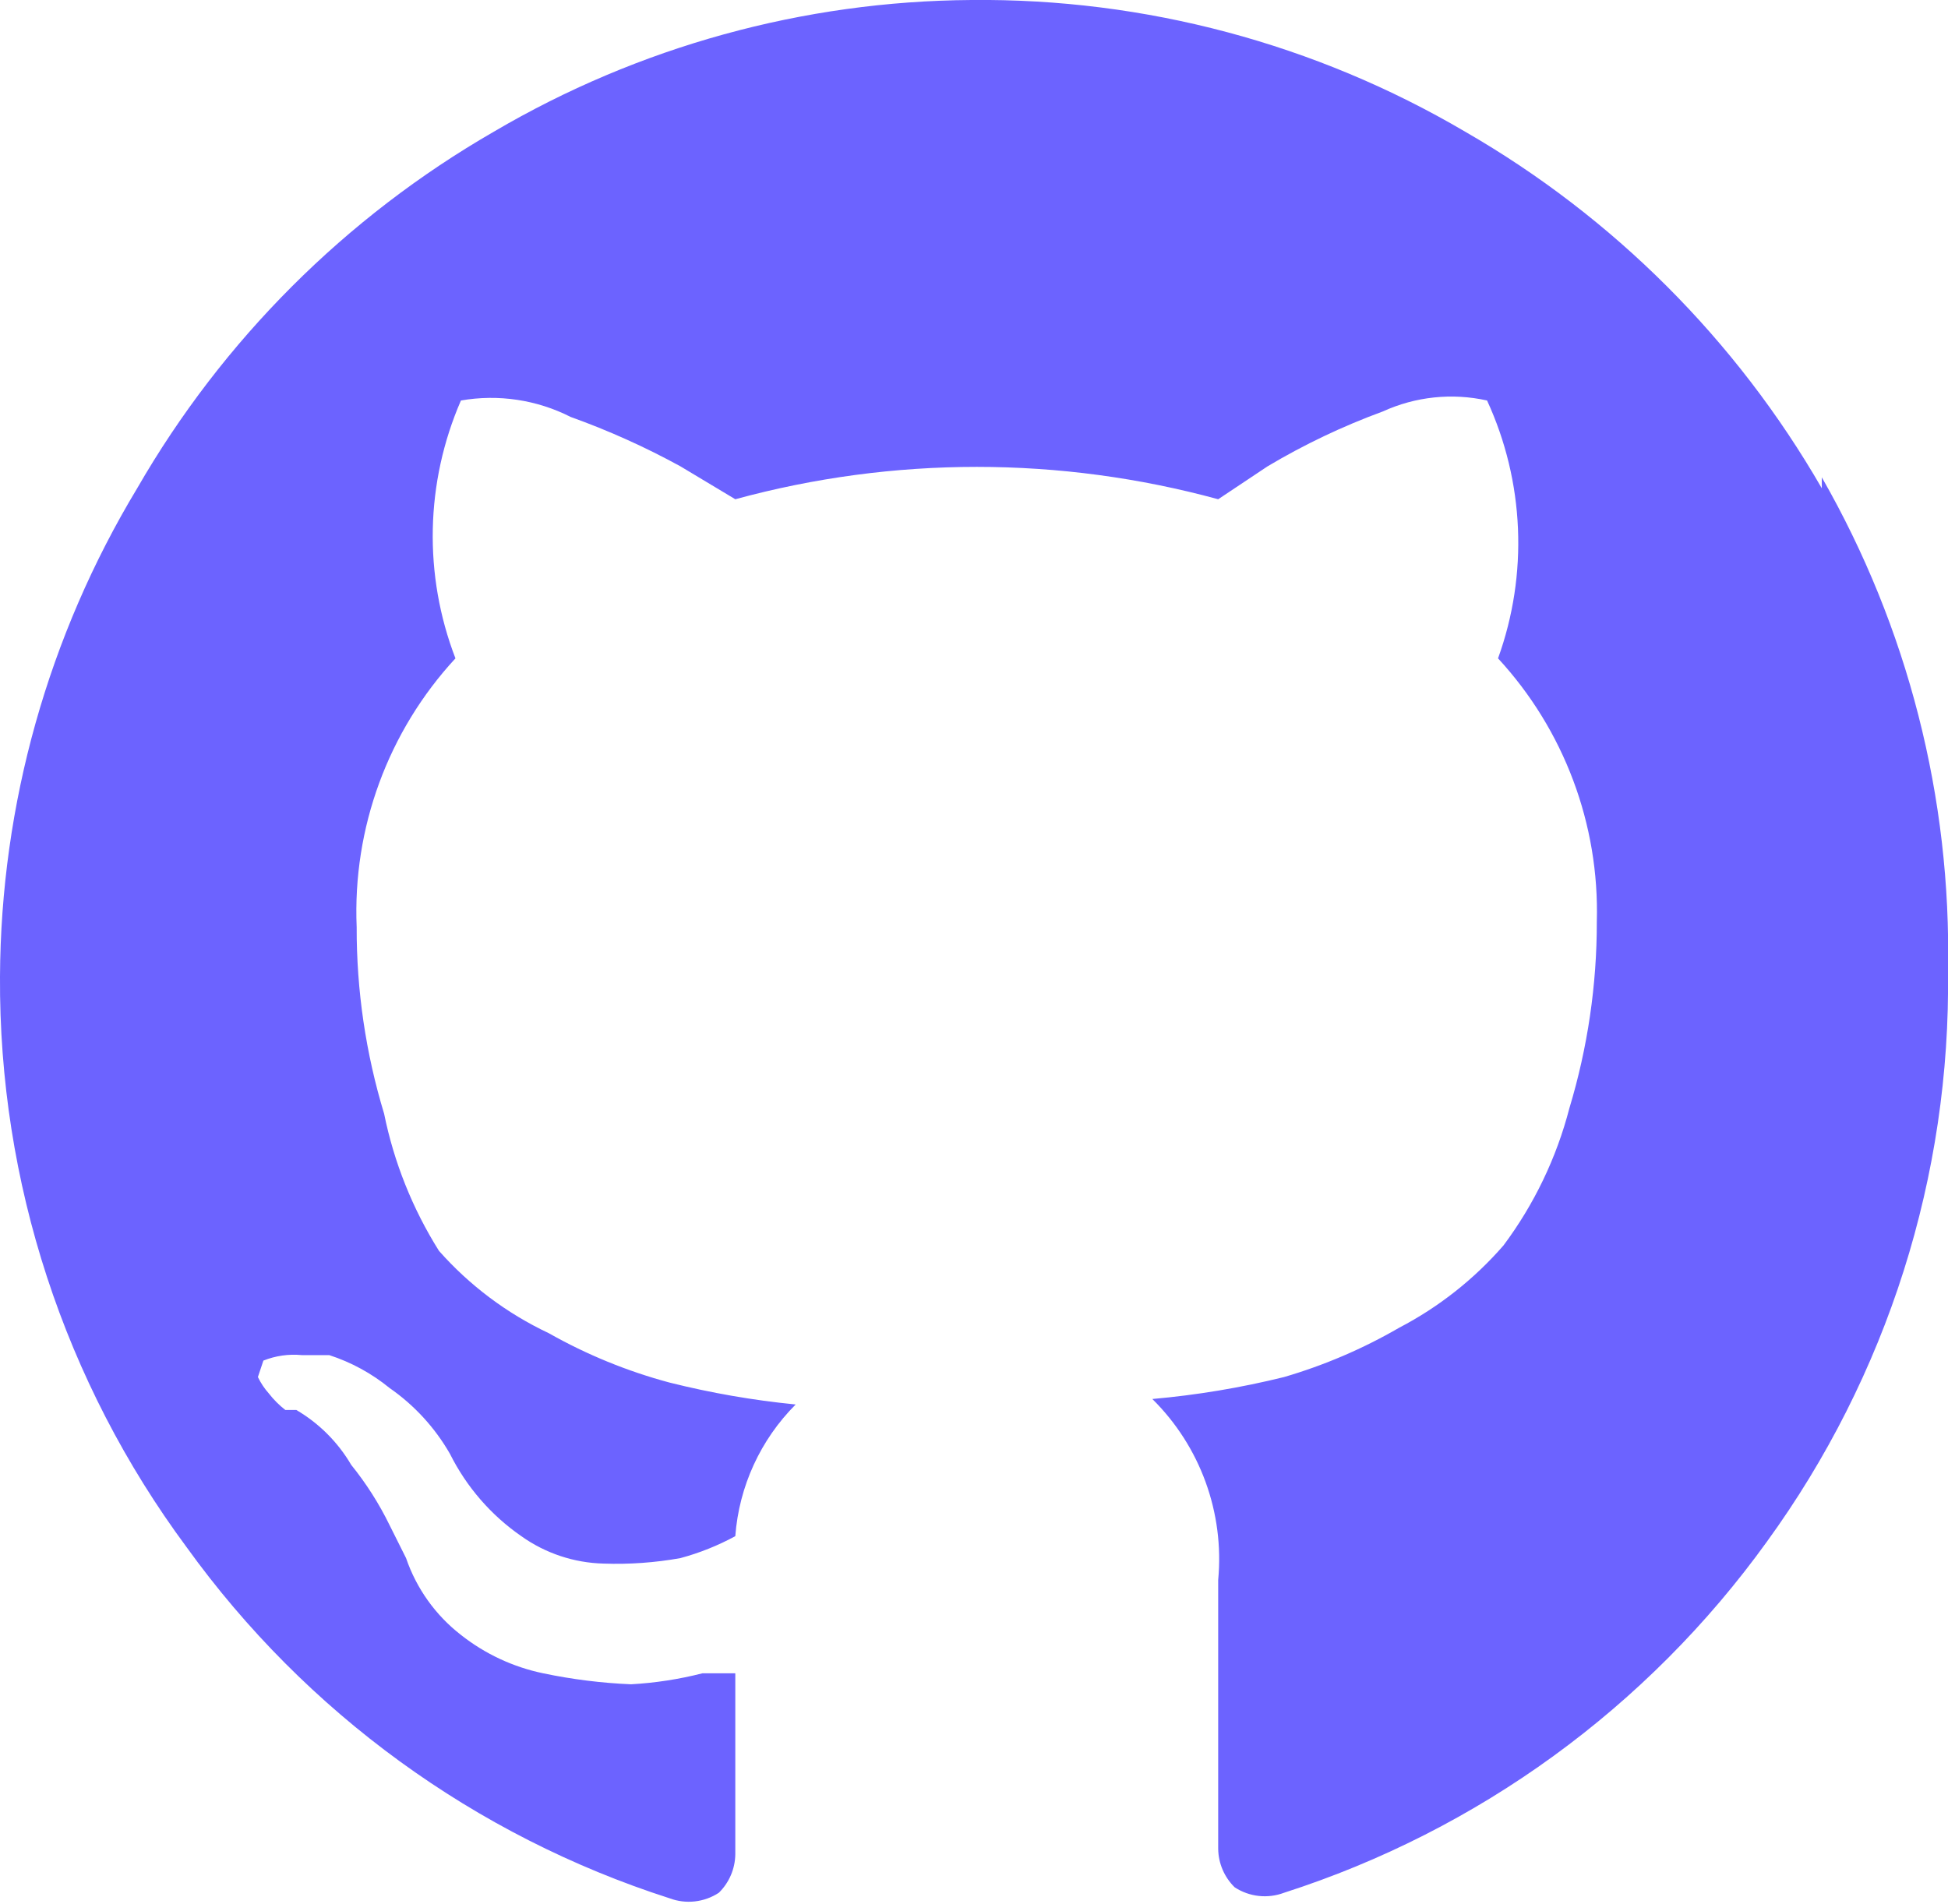
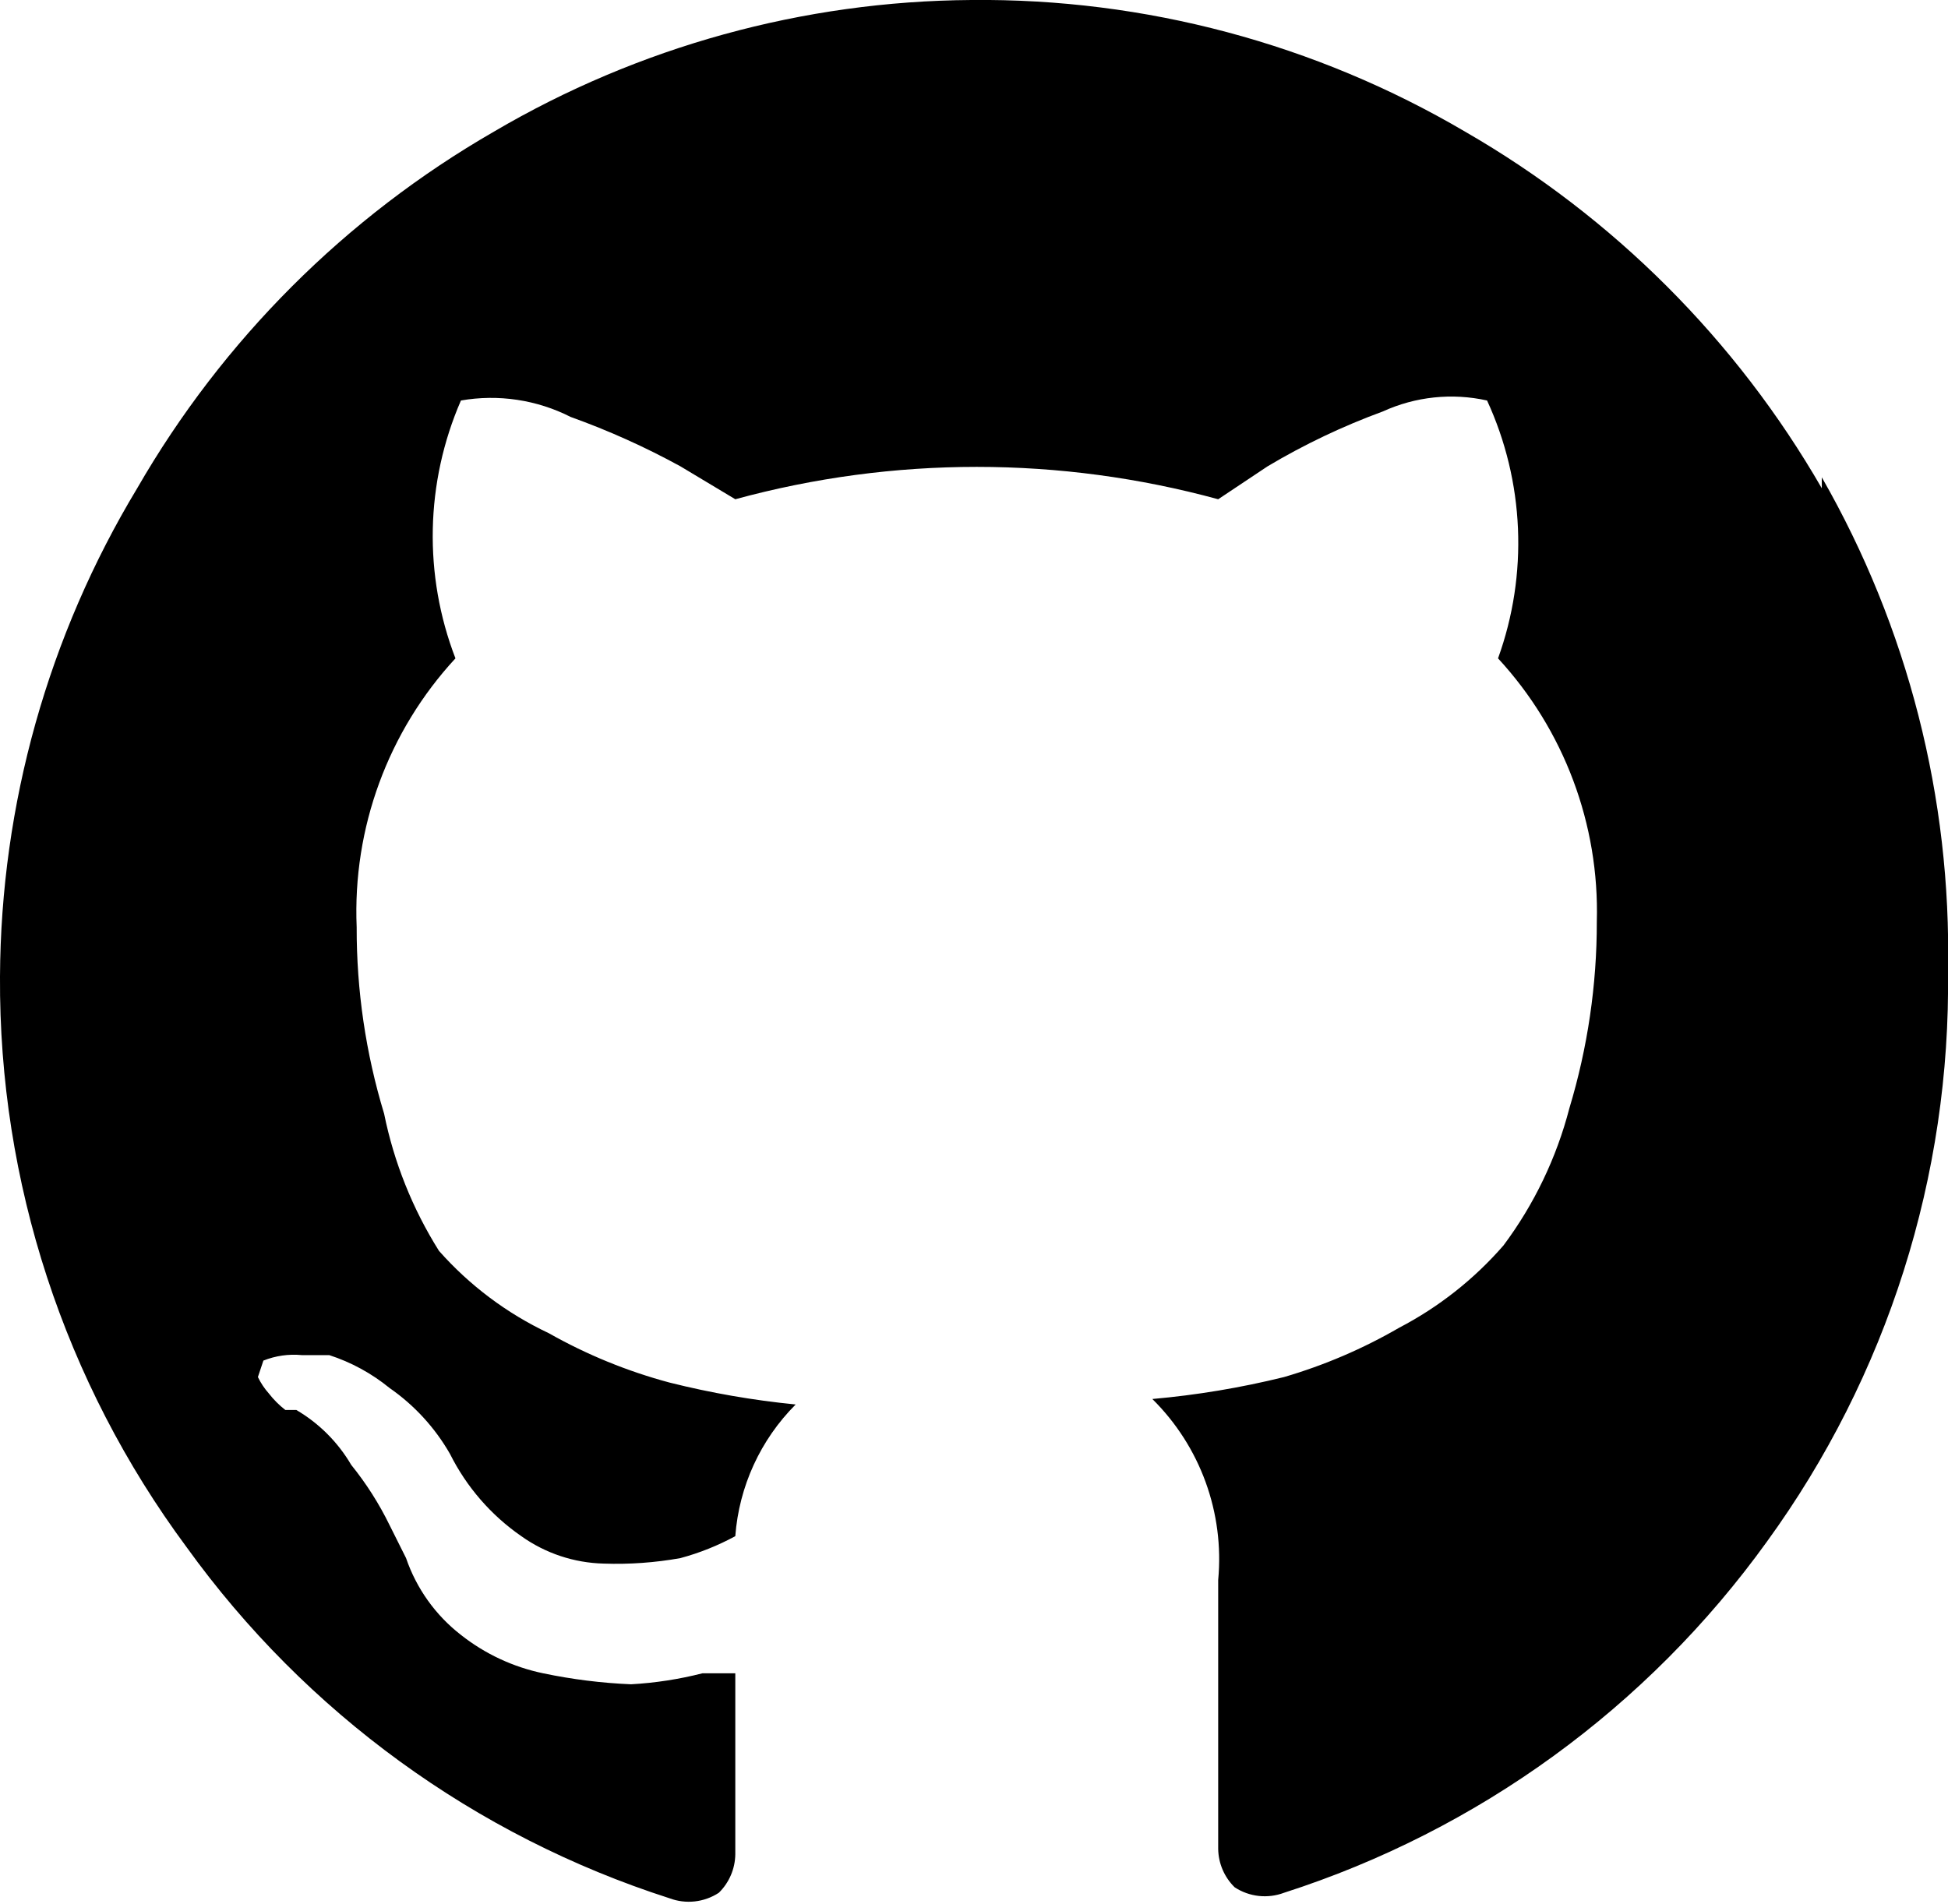
<svg xmlns="http://www.w3.org/2000/svg" viewBox="0 0 35.5 34.7">
-   <path fill="#6c63ff" d="M33.2 8.9a17.7 17.7 0 0 0-6.5-6.5 17.4 17.4 0 0 0-9-2.4A17.4 17.4 0 0 0 9 2.4a17.7 17.7 0 0 0-6.5 6.5A17.4 17.4 0 0 0 0 17.8a17.3 17.3 0 0 0 3.4 10.4 17.4 17.4 0 0 0 8.8 6.4 1 1 0 0 0 .9-.1 1 1 0 0 0 .3-.7v-1.3-2h-.6a6.8 6.8 0 0 1-1.3.2 9.8 9.8 0 0 1-1.6-.2 3.6 3.6 0 0 1-1.5-.7 3 3 0 0 1-1-1.4l-.3-.6a5.8 5.8 0 0 0-.7-1.1 2.8 2.8 0 0 0-1-1h-.2a1.7 1.7 0 0 1-.3-.3 1.3 1.3 0 0 1-.2-.3l.1-.3a1.5 1.5 0 0 1 .7-.1H6a3.4 3.4 0 0 1 1.1.6 3.7 3.7 0 0 1 1.1 1.2A4 4 0 0 0 9.5 28a2.7 2.7 0 0 0 1.5.5 6.6 6.6 0 0 0 1.4-.1 4.6 4.6 0 0 0 1-.4 3.8 3.8 0 0 1 1.1-2.4 15.8 15.8 0 0 1-2.3-.4 9.4 9.4 0 0 1-2.2-.9A6.2 6.2 0 0 1 8 22.8 7.5 7.5 0 0 1 7 20.3a11.6 11.6 0 0 1-.5-3.4A6.8 6.8 0 0 1 8.3 12a6.2 6.2 0 0 1 .1-4.7 3.2 3.2 0 0 1 2 .3 14 14 0 0 1 2 .9l1 .6a16.7 16.7 0 0 1 8.8 0l.9-.6a12.5 12.5 0 0 1 2.1-1 3 3 0 0 1 1.9-.2 6.2 6.2 0 0 1 .2 4.7 6.8 6.8 0 0 1 1.8 4.8 11.7 11.7 0 0 1-.5 3.4 7.2 7.2 0 0 1-1.2 2.5 6.5 6.5 0 0 1-1.9 1.5 9.5 9.5 0 0 1-2.1.9 15.8 15.8 0 0 1-2.4.4 4.1 4.1 0 0 1 1.2 3.3v4.9a1 1 0 0 0 .3.7 1 1 0 0 0 .9.1 17.4 17.4 0 0 0 8.8-6.4 17.3 17.3 0 0 0 3.3-10.4 17.4 17.4 0 0 0-2.3-9z" data-name="Path 291" />
+   <path fill="#000000" d="M33.2 8.9a17.7 17.7 0 0 0-6.5-6.5 17.4 17.4 0 0 0-9-2.4A17.4 17.4 0 0 0 9 2.4a17.7 17.7 0 0 0-6.5 6.5A17.4 17.4 0 0 0 0 17.8a17.3 17.3 0 0 0 3.4 10.4 17.4 17.4 0 0 0 8.8 6.4 1 1 0 0 0 .9-.1 1 1 0 0 0 .3-.7v-1.3-2h-.6a6.8 6.8 0 0 1-1.3.2 9.8 9.8 0 0 1-1.6-.2 3.6 3.6 0 0 1-1.5-.7 3 3 0 0 1-1-1.4l-.3-.6a5.8 5.8 0 0 0-.7-1.1 2.8 2.8 0 0 0-1-1h-.2a1.7 1.7 0 0 1-.3-.3 1.3 1.3 0 0 1-.2-.3l.1-.3a1.5 1.5 0 0 1 .7-.1H6a3.4 3.4 0 0 1 1.1.6 3.7 3.7 0 0 1 1.1 1.2A4 4 0 0 0 9.5 28a2.7 2.7 0 0 0 1.5.5 6.6 6.6 0 0 0 1.4-.1 4.6 4.6 0 0 0 1-.4 3.8 3.8 0 0 1 1.1-2.4 15.8 15.8 0 0 1-2.3-.4 9.4 9.4 0 0 1-2.2-.9A6.2 6.2 0 0 1 8 22.8 7.5 7.5 0 0 1 7 20.3a11.6 11.6 0 0 1-.5-3.4A6.8 6.8 0 0 1 8.3 12a6.2 6.2 0 0 1 .1-4.7 3.2 3.2 0 0 1 2 .3 14 14 0 0 1 2 .9l1 .6a16.7 16.7 0 0 1 8.8 0l.9-.6a12.5 12.5 0 0 1 2.1-1 3 3 0 0 1 1.9-.2 6.2 6.2 0 0 1 .2 4.7 6.8 6.8 0 0 1 1.8 4.8 11.7 11.7 0 0 1-.5 3.4 7.2 7.2 0 0 1-1.2 2.5 6.5 6.5 0 0 1-1.9 1.5 9.5 9.5 0 0 1-2.1.9 15.8 15.8 0 0 1-2.4.4 4.1 4.1 0 0 1 1.2 3.3v4.9a1 1 0 0 0 .3.7 1 1 0 0 0 .9.1 17.4 17.4 0 0 0 8.8-6.4 17.3 17.3 0 0 0 3.3-10.4 17.4 17.4 0 0 0-2.3-9z" data-name="Path 291" />
</svg>
